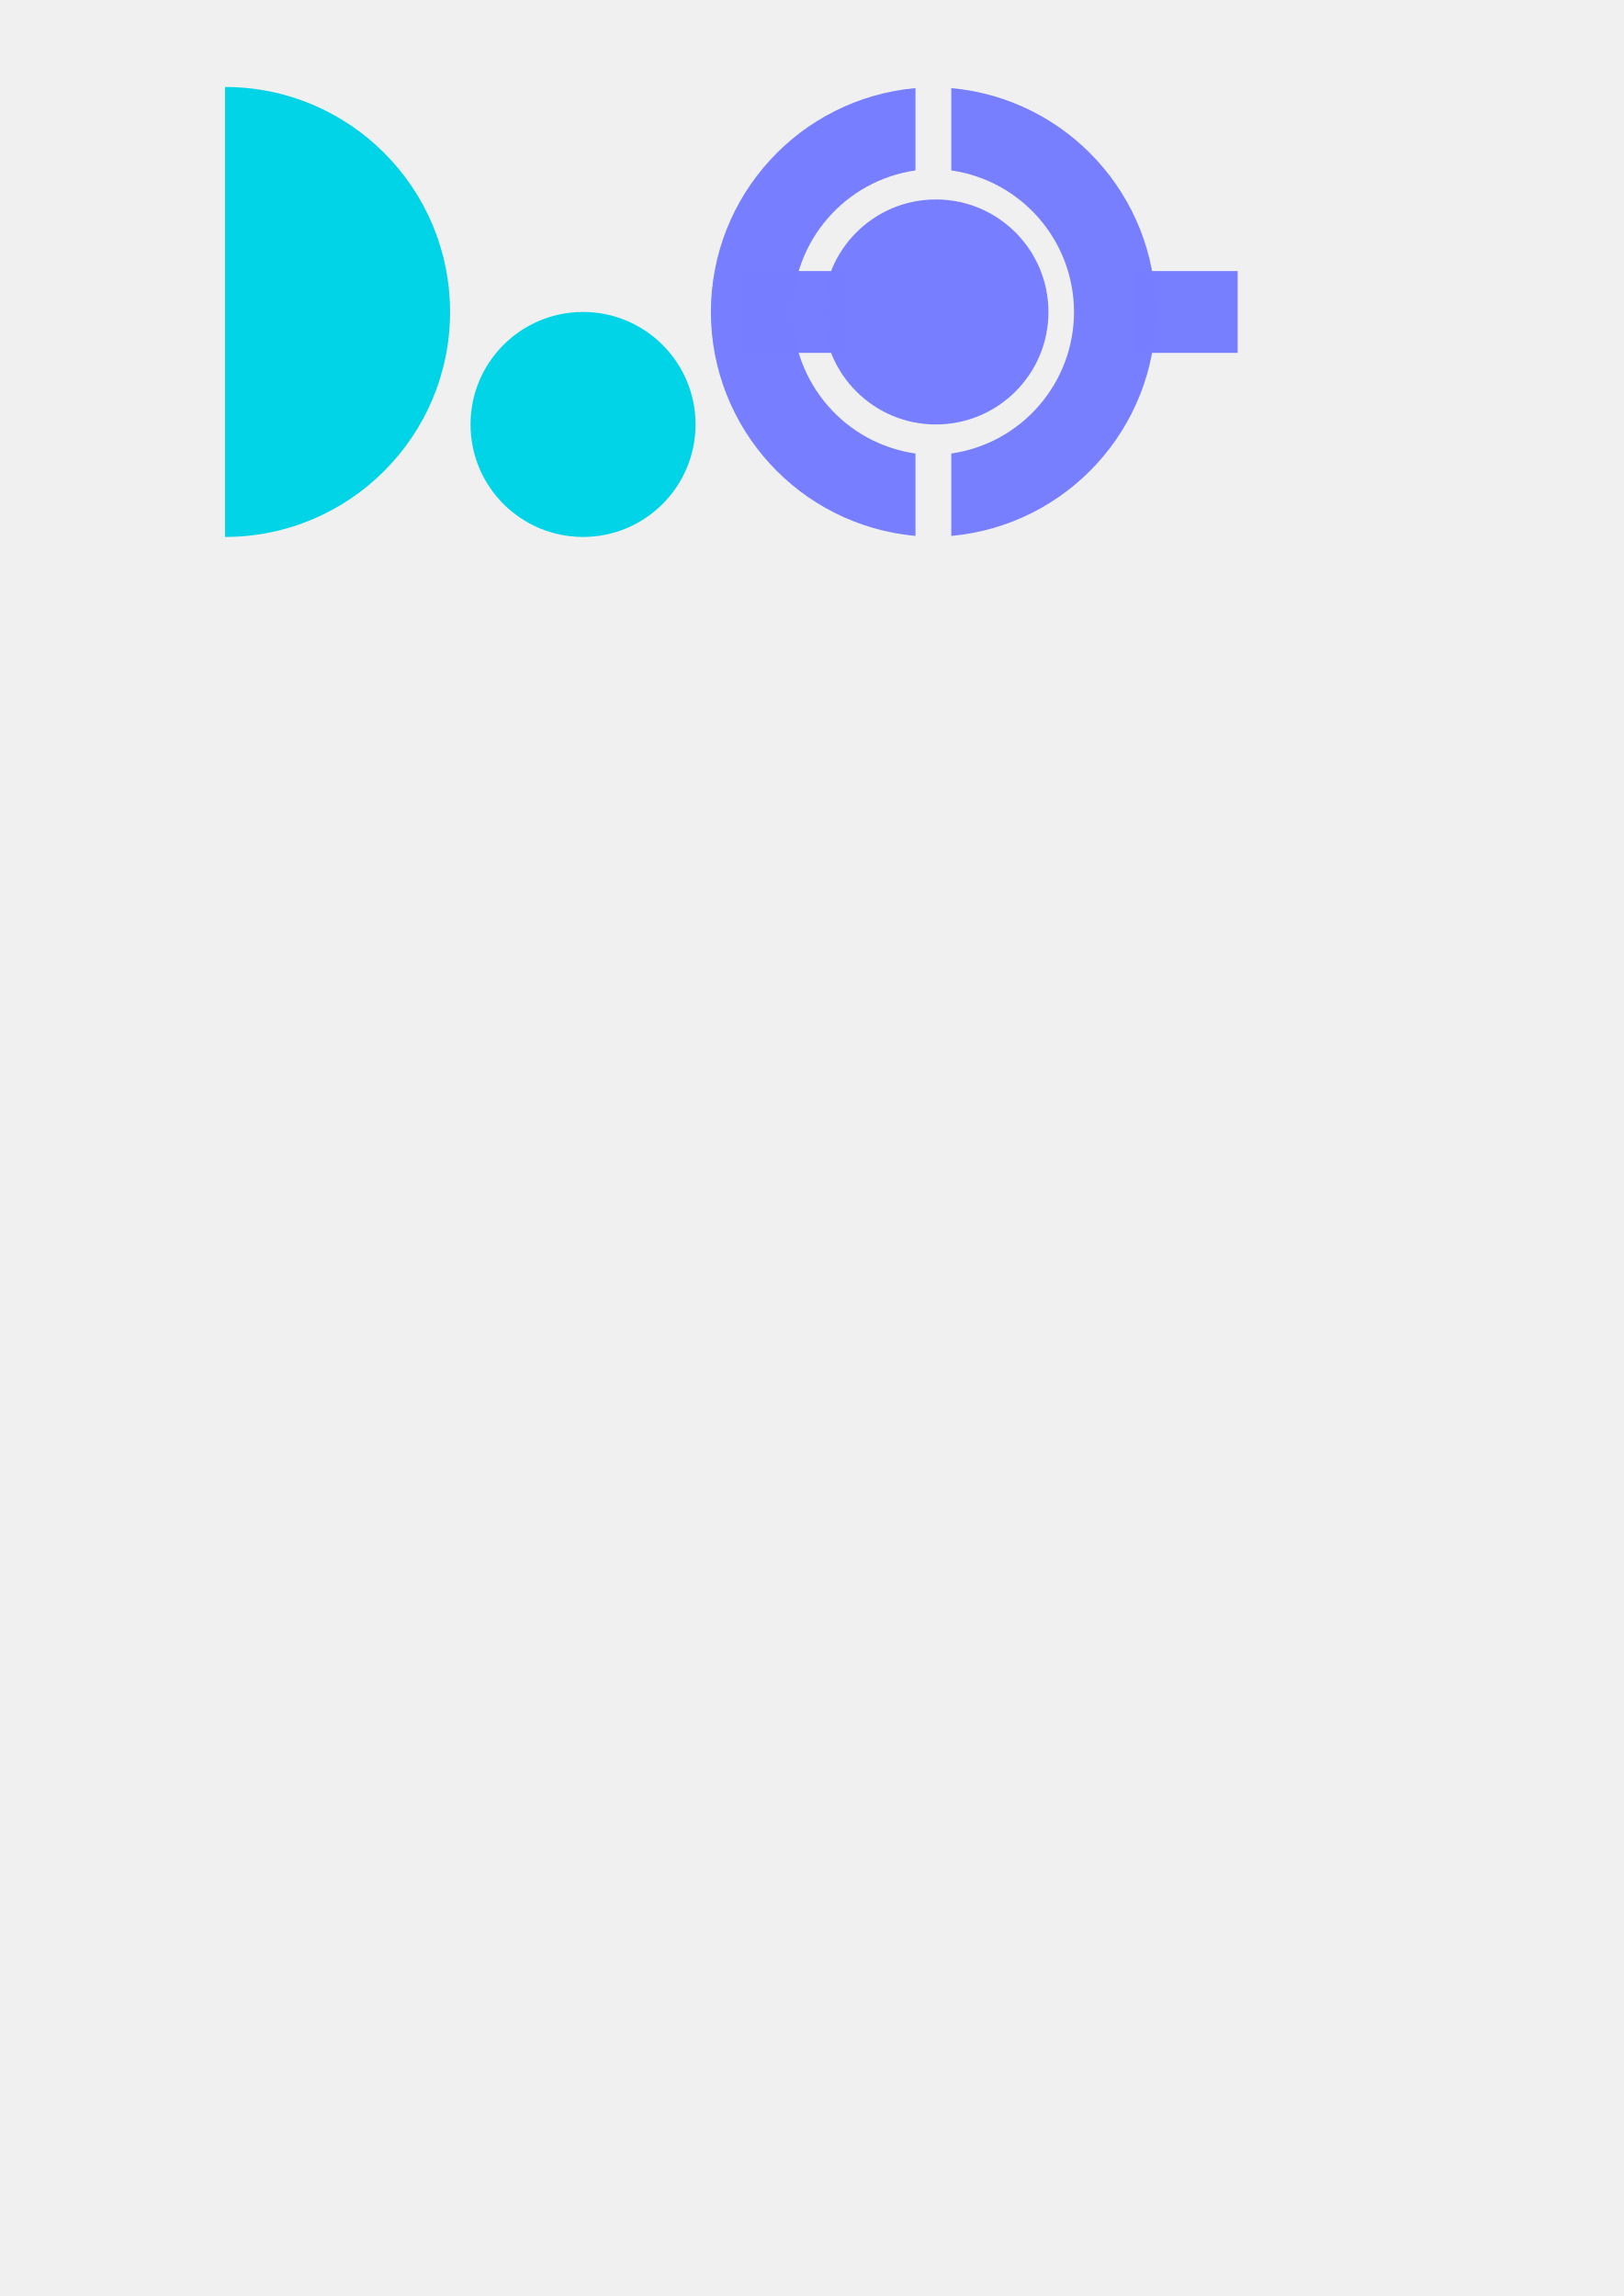
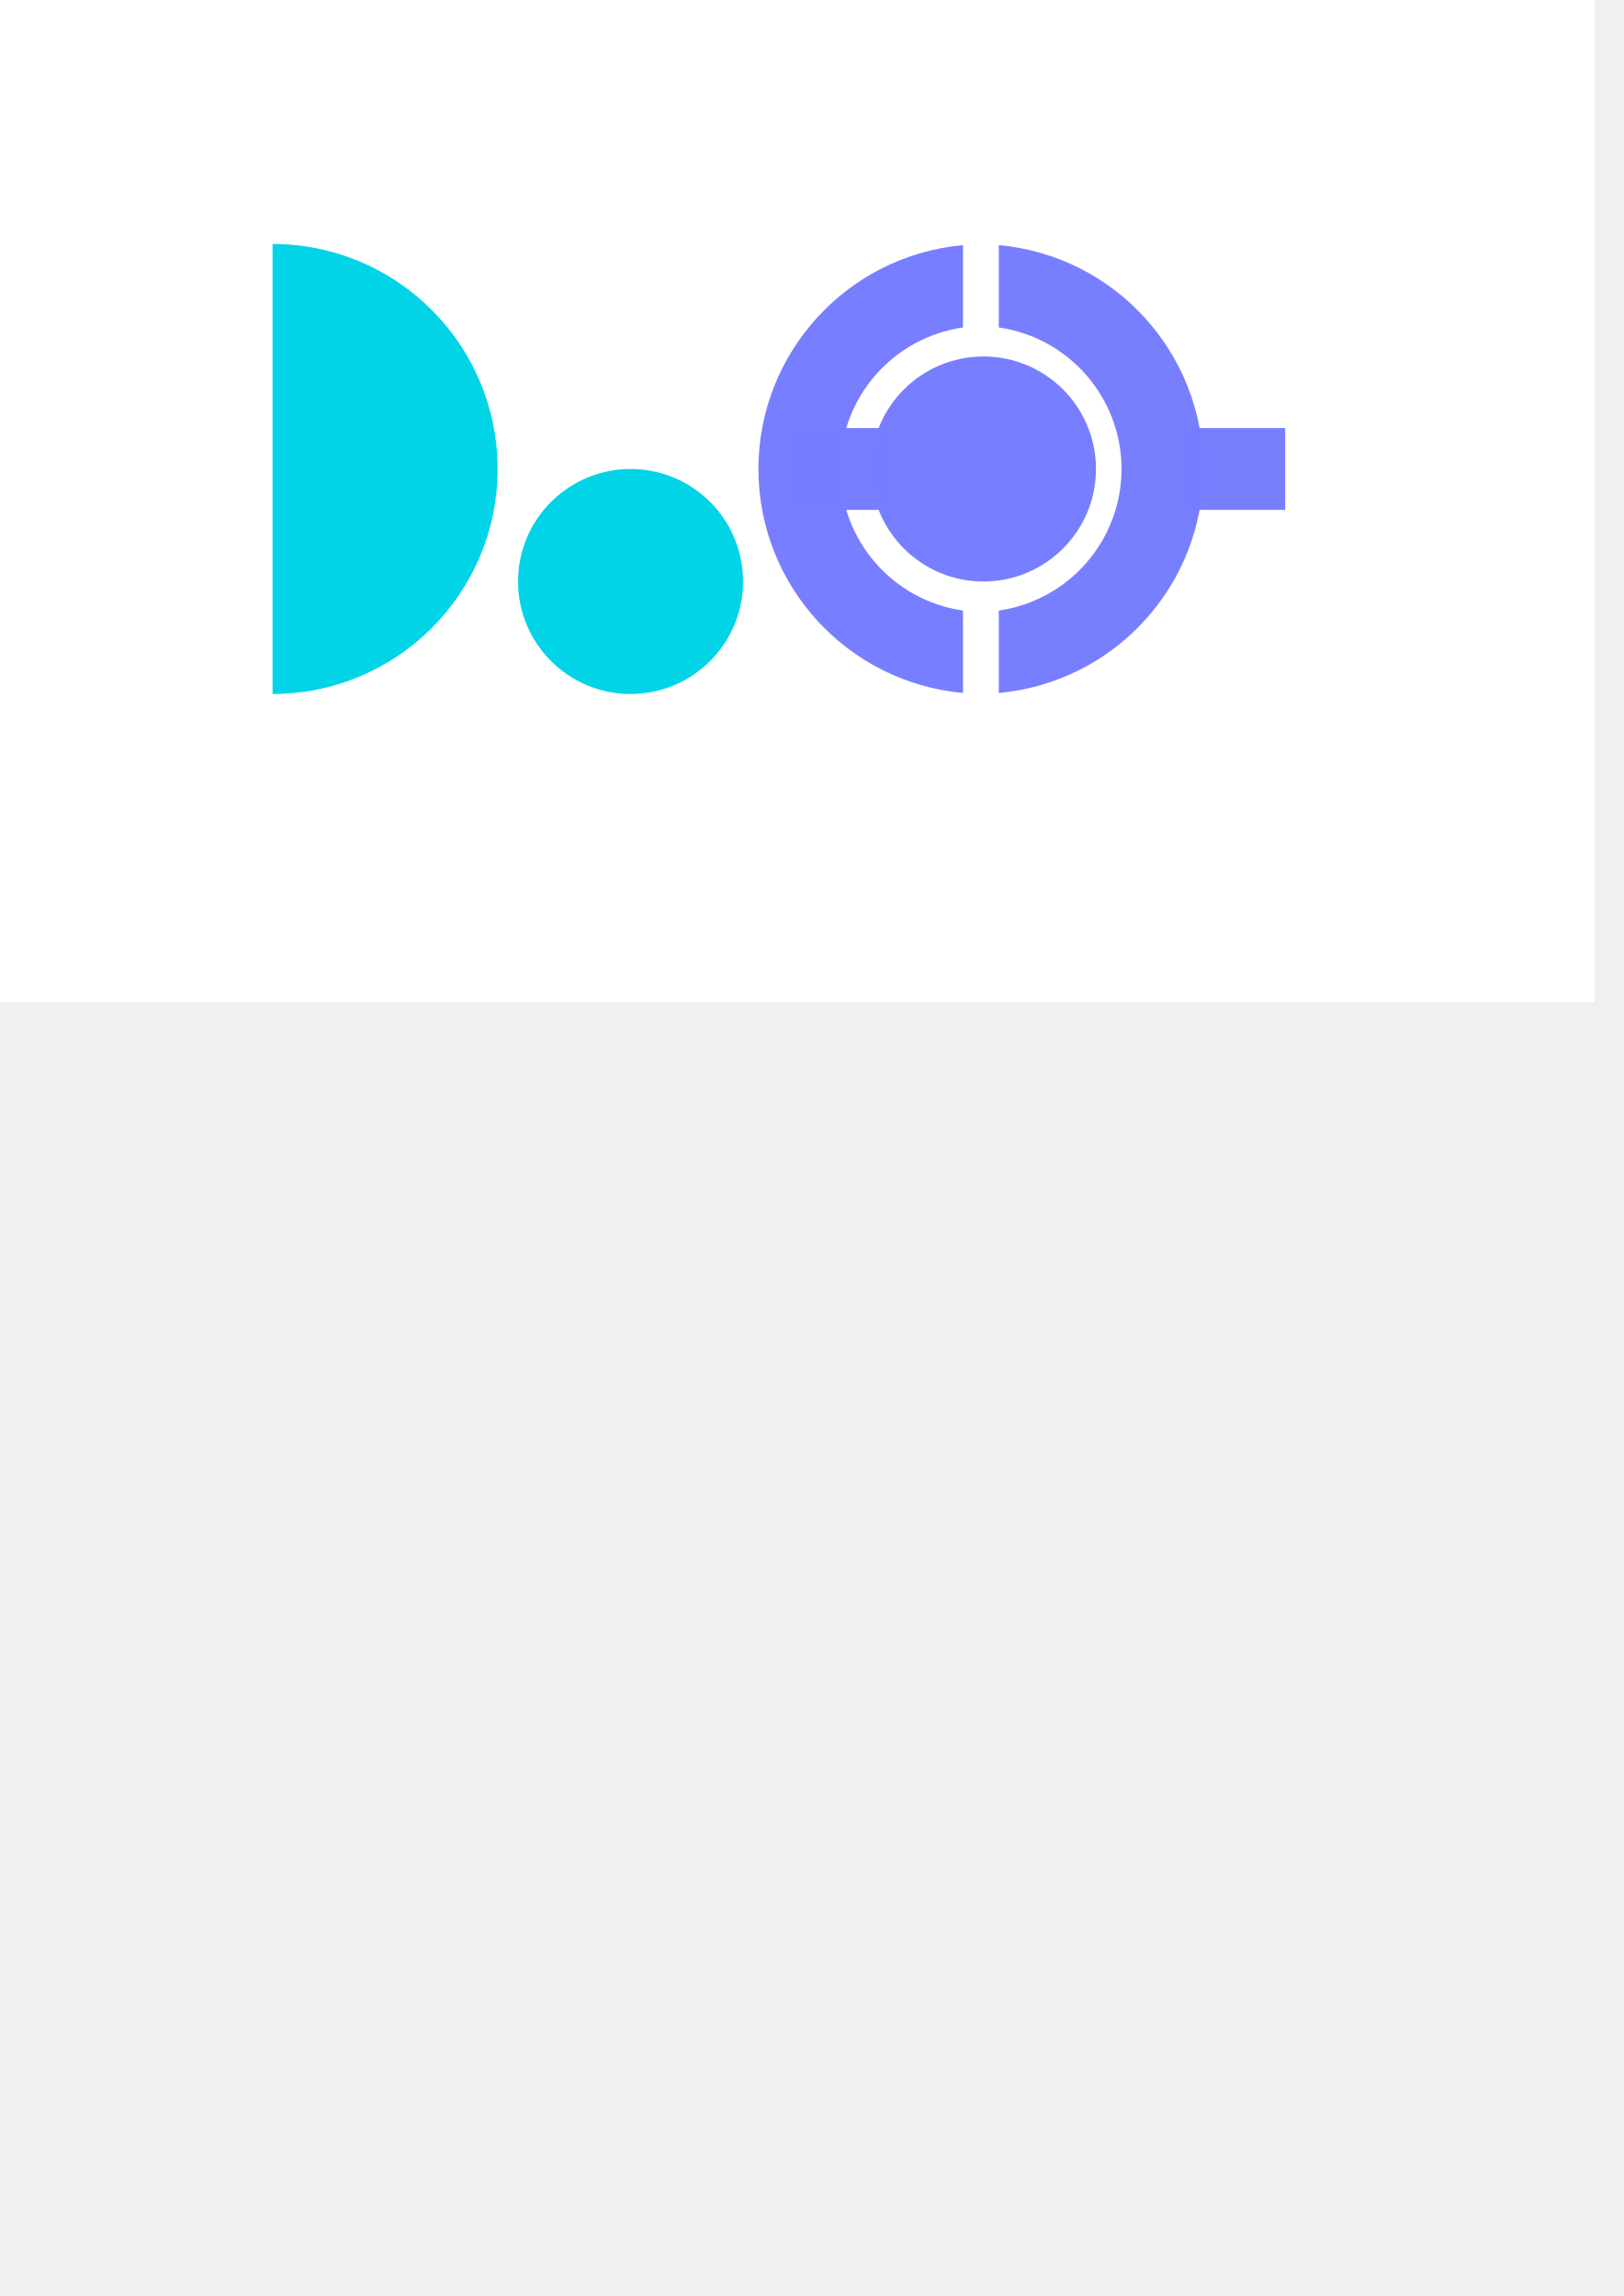
<svg xmlns="http://www.w3.org/2000/svg" width="210mm" height="297mm" viewBox="0 0 210 297" version="1.1" id="svg8">
  <defs id="defs2">
    <clipPath clipPathUnits="userSpaceOnUse" id="clipPath849-0">
      <circle style="opacity:0.99;fill:#56c6b1;fill-opacity:0.353;stroke:none;stroke-width:0.564;stroke-miterlimit:4;stroke-dasharray:none;stroke-opacity:1" id="circle851-8" cx="58.208" cy="40.354" r="29.104" clip-path="none" />
    </clipPath>
    <clipPath clipPathUnits="userSpaceOnUse" id="clipPath849-4">
      <circle style="opacity:0.99;fill:#56c6b1;fill-opacity:0.353;stroke:none;stroke-width:0.564;stroke-miterlimit:4;stroke-dasharray:none;stroke-opacity:1" id="circle851-9" cx="58.208" cy="40.354" r="29.104" clip-path="none" />
    </clipPath>
  </defs>
+   <g id="layer3">
+     <rect style="opacity:0.99;fill:#ffffff;fill-opacity:0.992;stroke:none;stroke-width:2.407;stroke-miterlimit:4;stroke-dasharray:none;stroke-opacity:1" id="rect1218" width="210.969" height="138.076" x="-4.749" y="-8.438" />
+   </g>
  <g id="layer1">
-     <path style="opacity:0.99;fill:#00d4e8;fill-opacity:1;stroke:none;stroke-width:2.132;stroke-miterlimit:4;stroke-dasharray:none;stroke-opacity:1" clip-path="none" d="M 110 42.52 L 110 262.52 A 110 110 0 0 0 220 152.52 A 110 110 0 0 0 110 42.52 z " transform="scale(0.2645833)" id="rect821" />
-     <circle style="opacity:0.99;fill:#00d4e8;fill-opacity:1;stroke:none;stroke-width:0.564;stroke-miterlimit:4;stroke-dasharray:none;stroke-opacity:1" id="path853" cx="75.406" cy="54.906" r="14.552" />
-     <g id="g1188" style="fill:#767dff;fill-opacity:0.992">
+     <path style="opacity:0.99;fill:#00d4e8;fill-opacity:1;stroke:none;stroke-width:0.564;stroke-miterlimit:4;stroke-dasharray:none;stroke-opacity:1" clip-path="none" d="M 35.251,31.562 V 89.771 A 29.104,29.104 0 0 0 64.356,60.667 29.104,29.104 0 0 0 35.251,31.562 Z" id="rect821" />
+     <circle style="opacity:0.99;fill:#00d4e8;fill-opacity:1;stroke:none;stroke-width:0.564;stroke-miterlimit:4;stroke-dasharray:none;stroke-opacity:1" id="path853" cx="81.553" cy="75.219" r="14.552" />
+     <g id="g1188" style="fill:#767dff;fill-opacity:0.992" transform="translate(6.147199,20.31248)">
      <path id="rect821-3" d="m 123.031,11.394 v 10.652 a 18.521,18.521 0 0 1 15.875,18.308 18.521,18.521 0 0 1 -15.875,18.313 V 69.326 A 29.104,29.104 0 0 0 149.49,40.354 29.104,29.104 0 0 0 123.031,11.394 Z" clip-path="none" style="opacity:0.99;fill:#767dff;fill-opacity:0.992;stroke:none;stroke-width:0.564;stroke-miterlimit:4;stroke-dasharray:none;stroke-opacity:1" />
      <rect y="35.062" x="146.844" height="10.583" width="13.229" id="rect1070" style="opacity:0.99;fill:#767dff;fill-opacity:0.992;stroke:none;stroke-width:0.564;stroke-miterlimit:4;stroke-dasharray:none;stroke-opacity:1" />
    </g>
-     <g id="g1184" transform="translate(-11.24479)" style="fill:#767dff;fill-opacity:1">
+     <g id="g1184" transform="translate(-5.097587,20.31248)" style="fill:#767dff;fill-opacity:1">
      <circle r="14.552" cy="40.354" cx="132.292" id="path853-8" style="opacity:0.99;fill:#767dff;fill-opacity:1;stroke:none;stroke-width:0.564;stroke-miterlimit:4;stroke-dasharray:none;stroke-opacity:1" />
      <path id="rect821-3-3" transform="scale(0.2645833)" d="m 490,43.064 a 110,110 0 0 0 -100,109.455 110,110 0 0 0 100,109.5 v -40.287 a 70,70 0 0 1 -60,-69.213 70,70 0 0 1 60,-69.195 z" clip-path="none" style="opacity:0.99;fill:#767dff;fill-opacity:1;stroke:none;stroke-width:2.132;stroke-miterlimit:4;stroke-dasharray:none;stroke-opacity:1" />
      <rect y="35.062" x="107.156" height="10.583" width="13.229" id="rect1070-6" style="opacity:0.99;fill:#767dff;fill-opacity:1;stroke:none;stroke-width:0.564;stroke-miterlimit:4;stroke-dasharray:none;stroke-opacity:1" />
    </g>
  </g>
  <g id="layer2" />
</svg>
